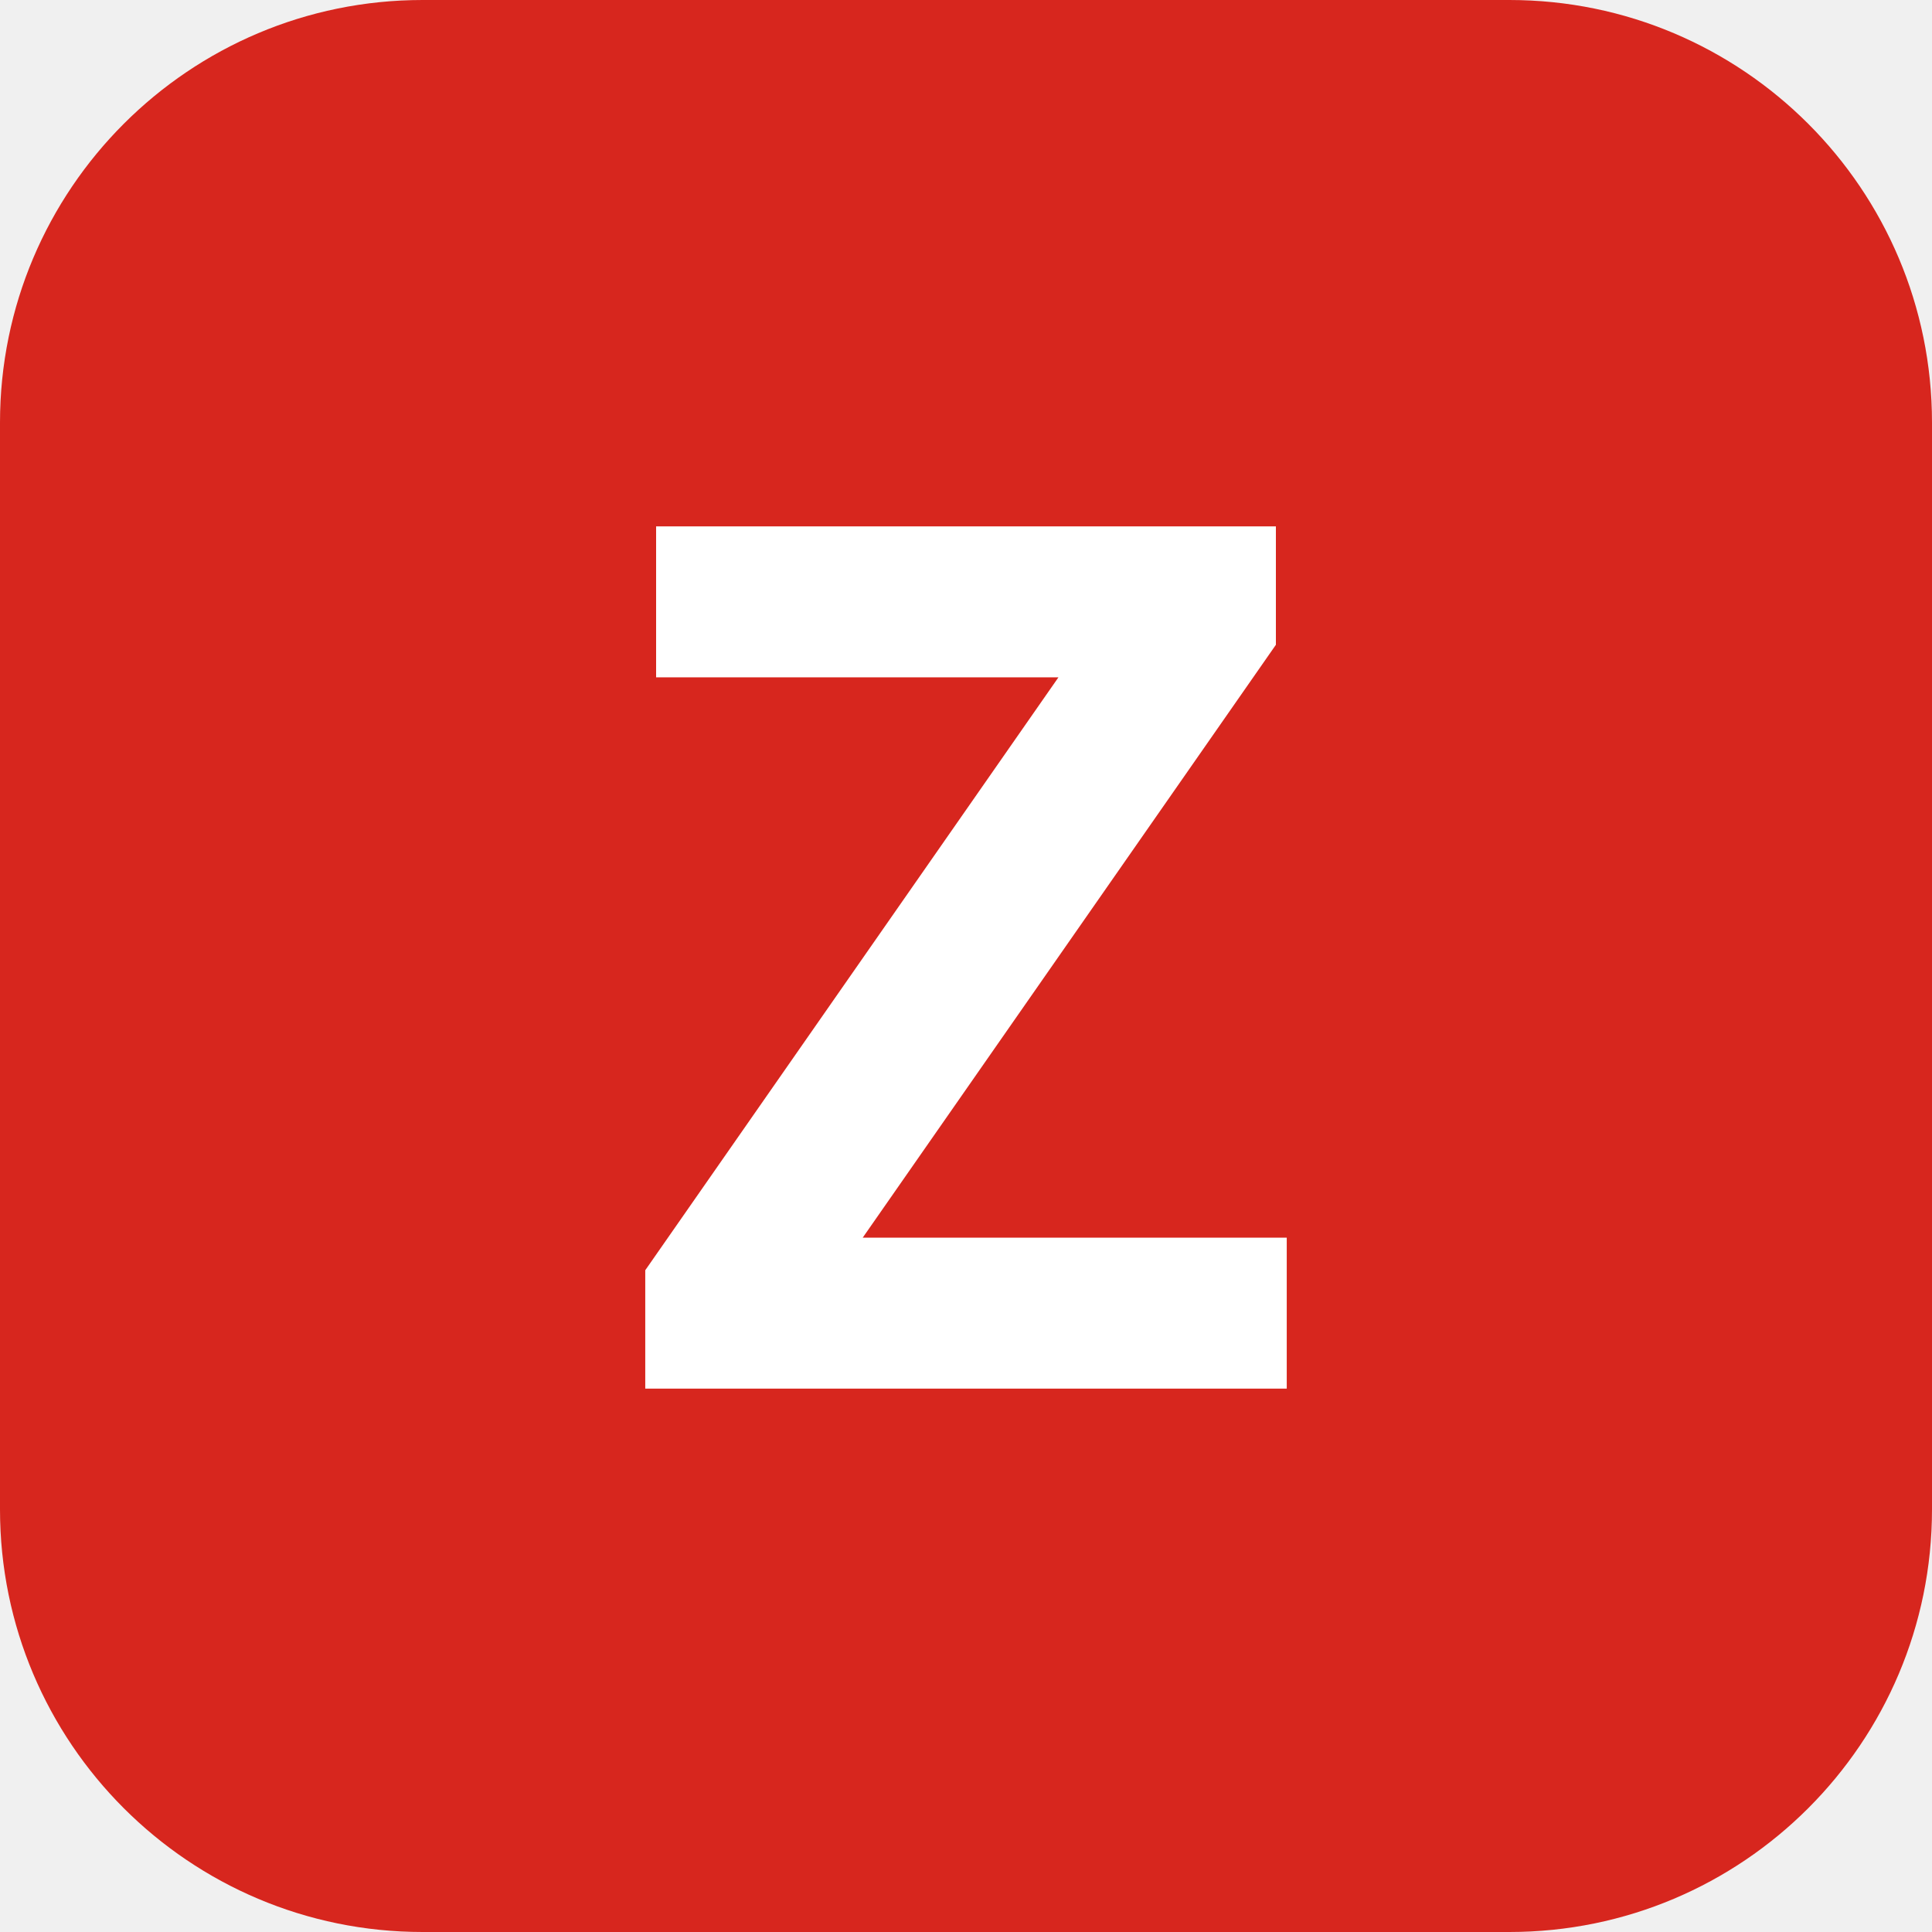
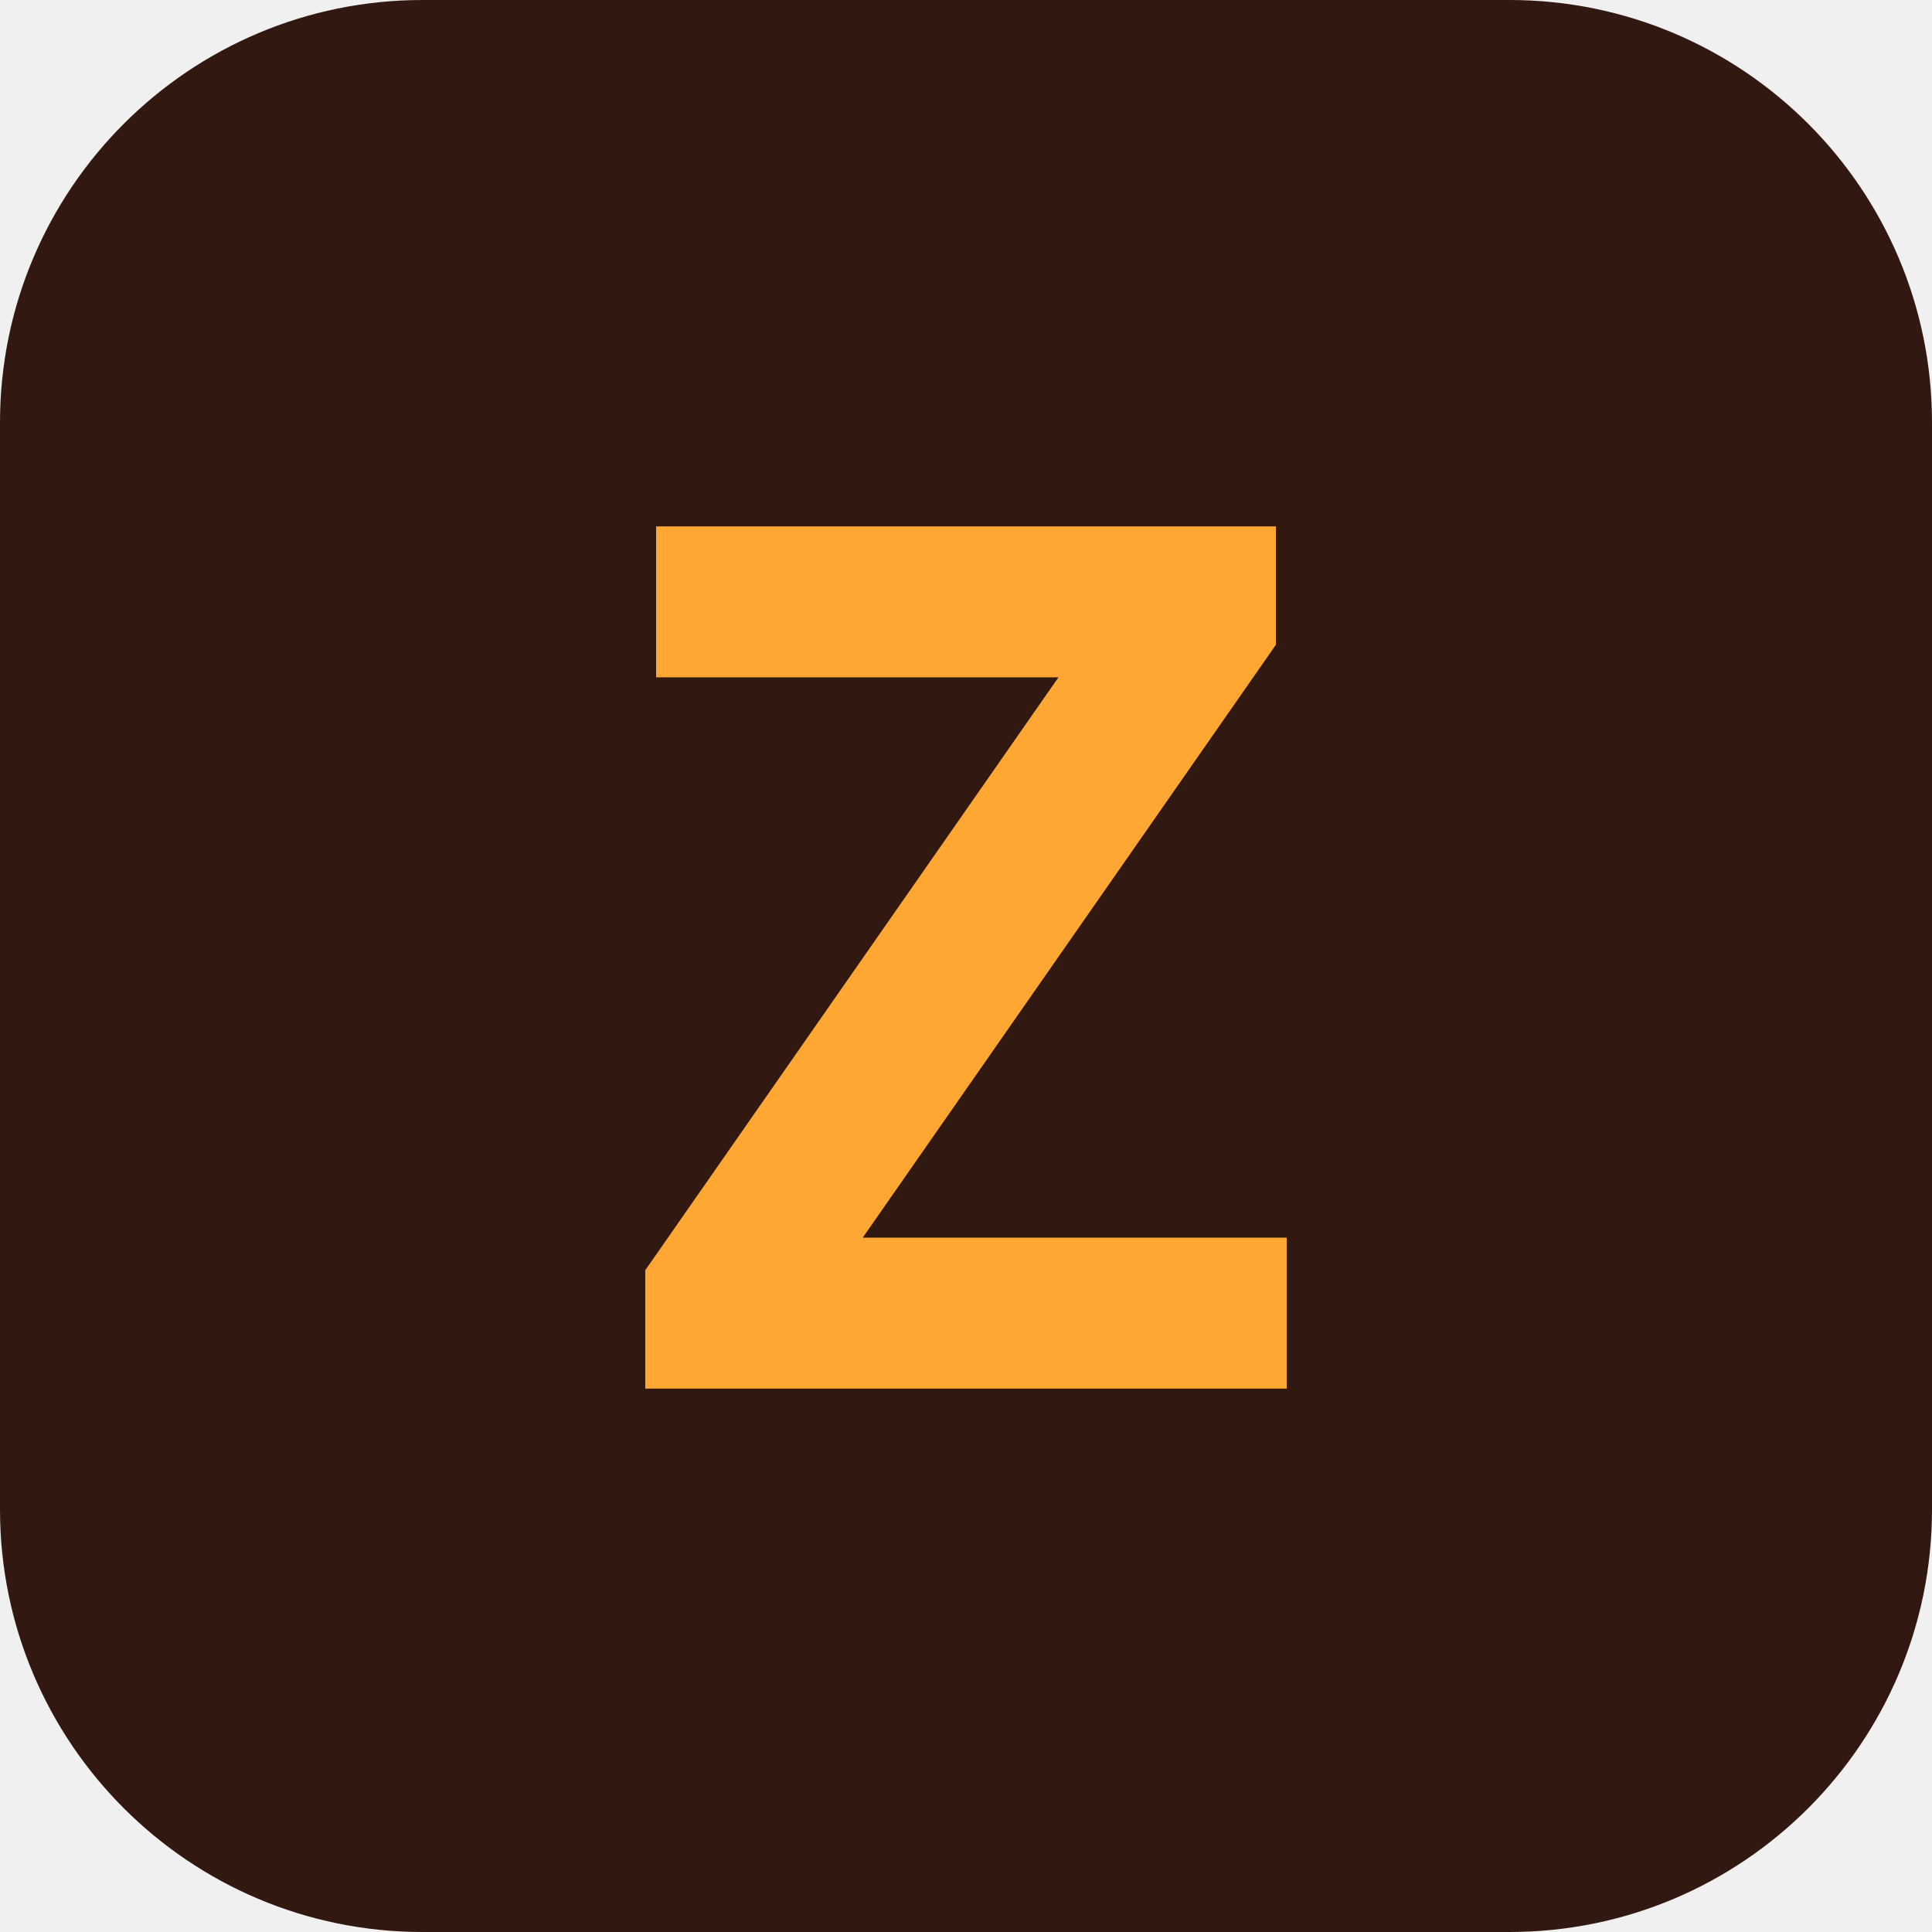
<svg xmlns="http://www.w3.org/2000/svg" viewBox="0 0 64 64">
-   <rect width="64" height="64" rx="14" fill="#d7261e" />
-   <text x="32" y="46" font-family="Impact, Arial Black, sans-serif" font-weight="900" font-size="40" text-anchor="middle" fill="#ffffff">Z</text>
+   <rect width="64" height="64" rx="14" fill="#311810" />
+   <text x="32" y="46" font-family="Impact, Arial Black, sans-serif" font-weight="900" font-size="40" text-anchor="middle" fill="#ffa732">Z</text>
</svg>
